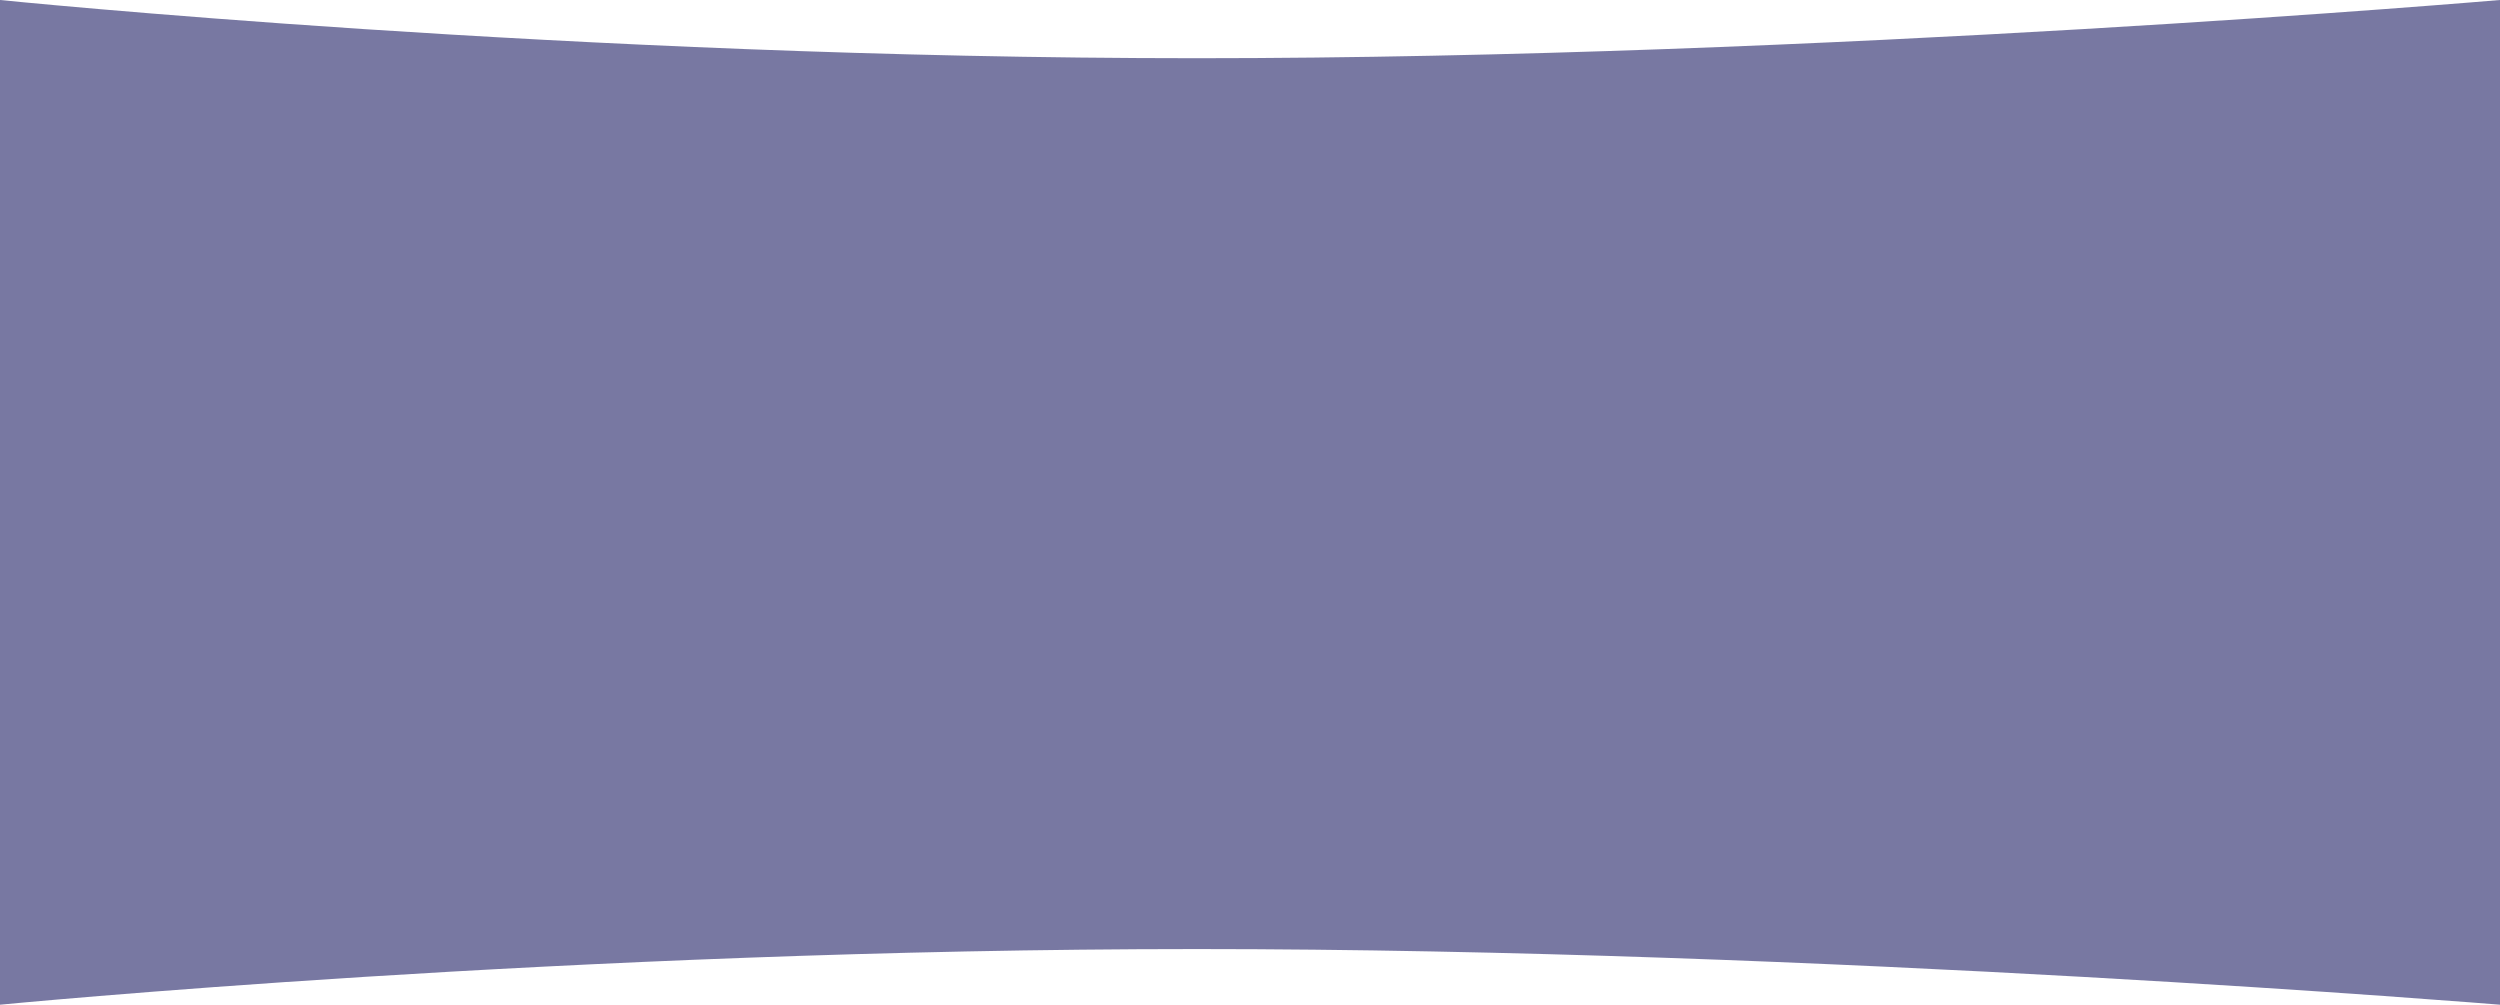
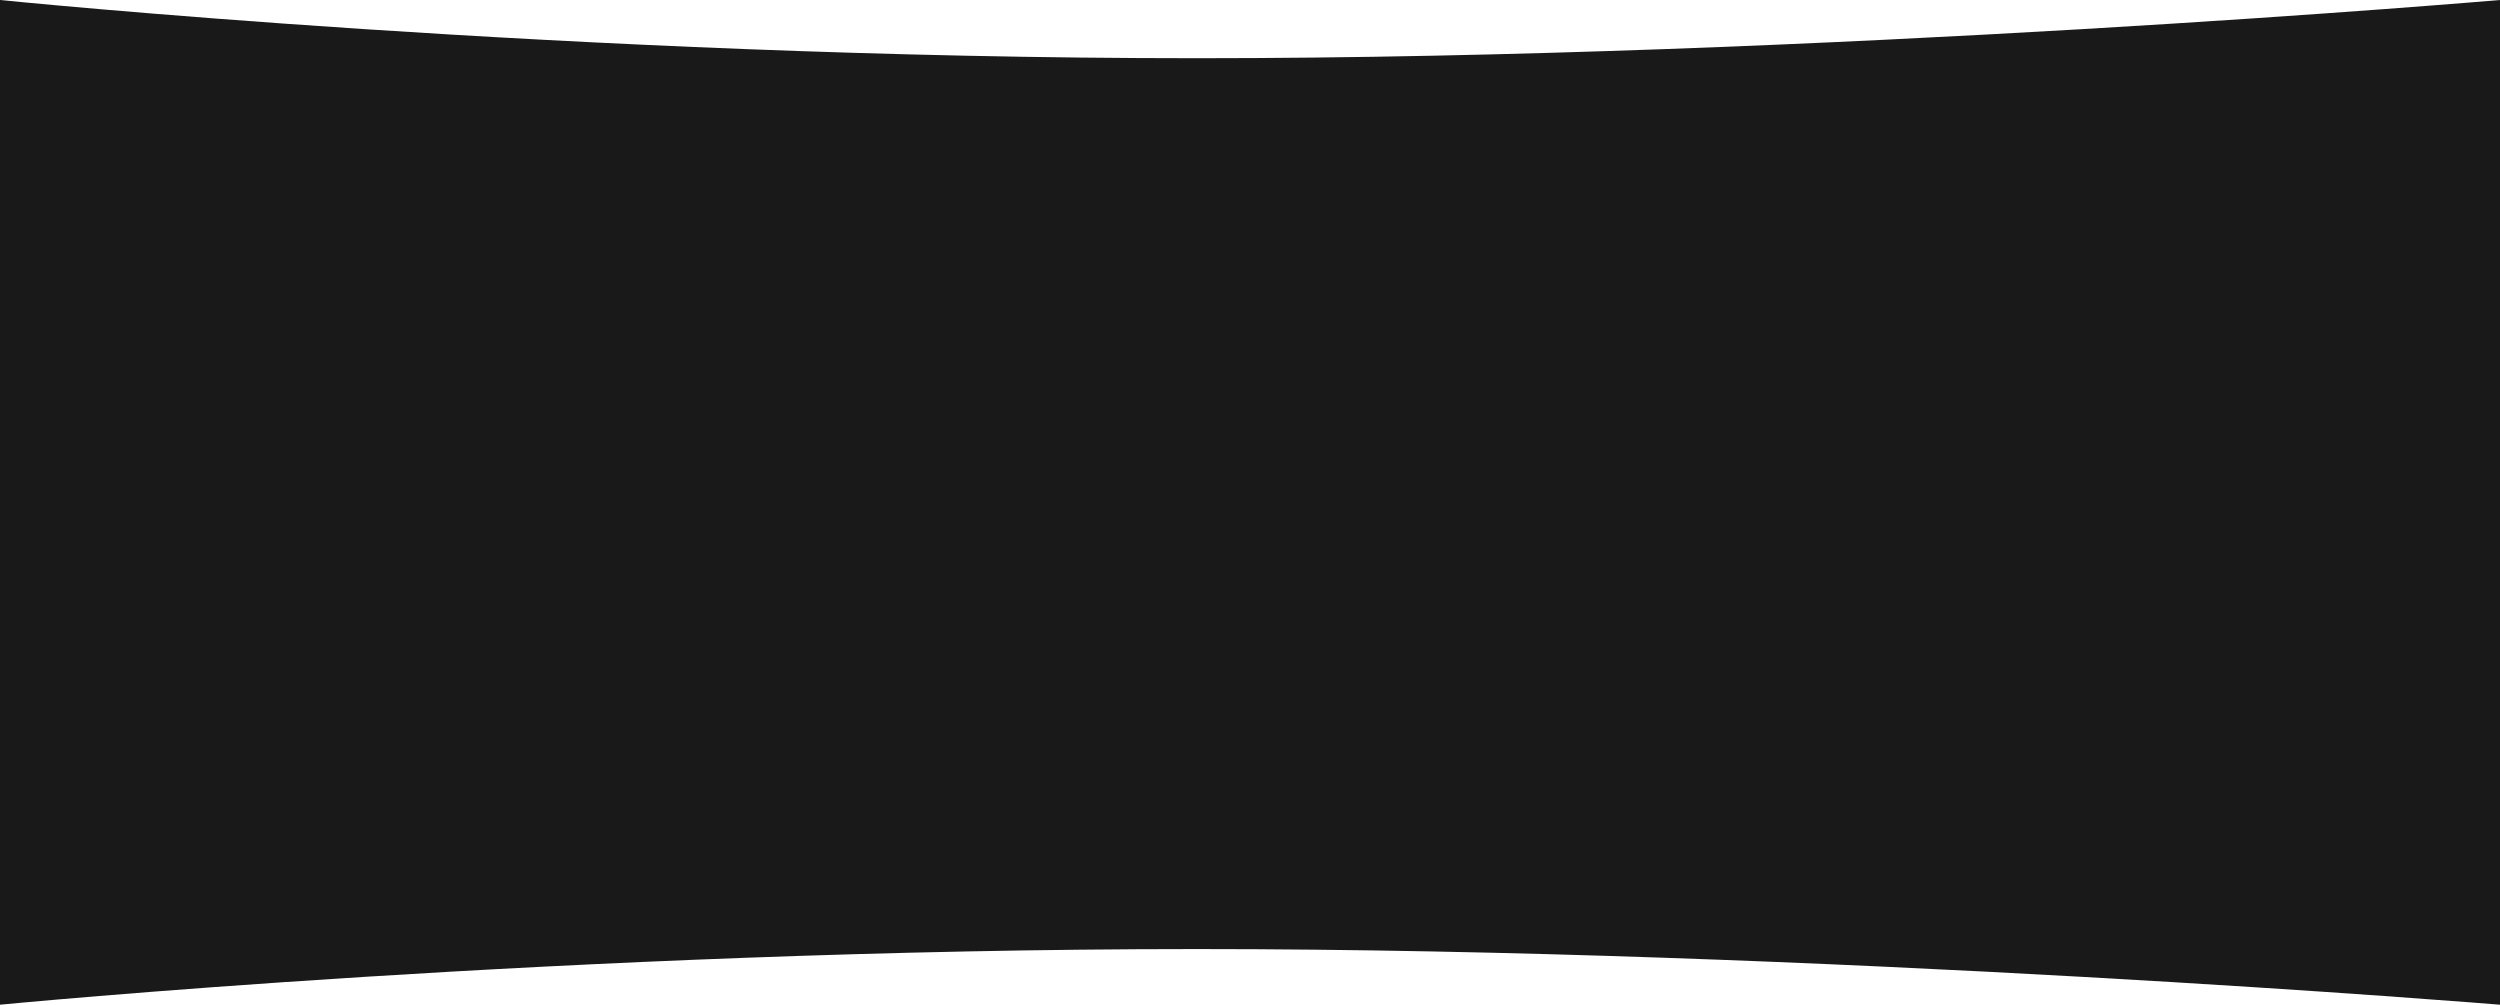
<svg xmlns="http://www.w3.org/2000/svg" width="1920" height="771.618" viewBox="0 0 1920 771.618">
-   <path id="Path_2438" data-name="Path 2438" d="M0,0S439.136,44.715,919.136,44.715,1920,0,1920,0V771.618S1399.136,728.88,919.136,728.88,0,771.618,0,771.618Z" fill="#7878a2" />
+   <path id="Path_2438" data-name="Path 2438" d="M0,0S439.136,44.715,919.136,44.715,1920,0,1920,0V771.618S1399.136,728.88,919.136,728.88,0,771.618,0,771.618Z" fill="#191919" />
</svg>
